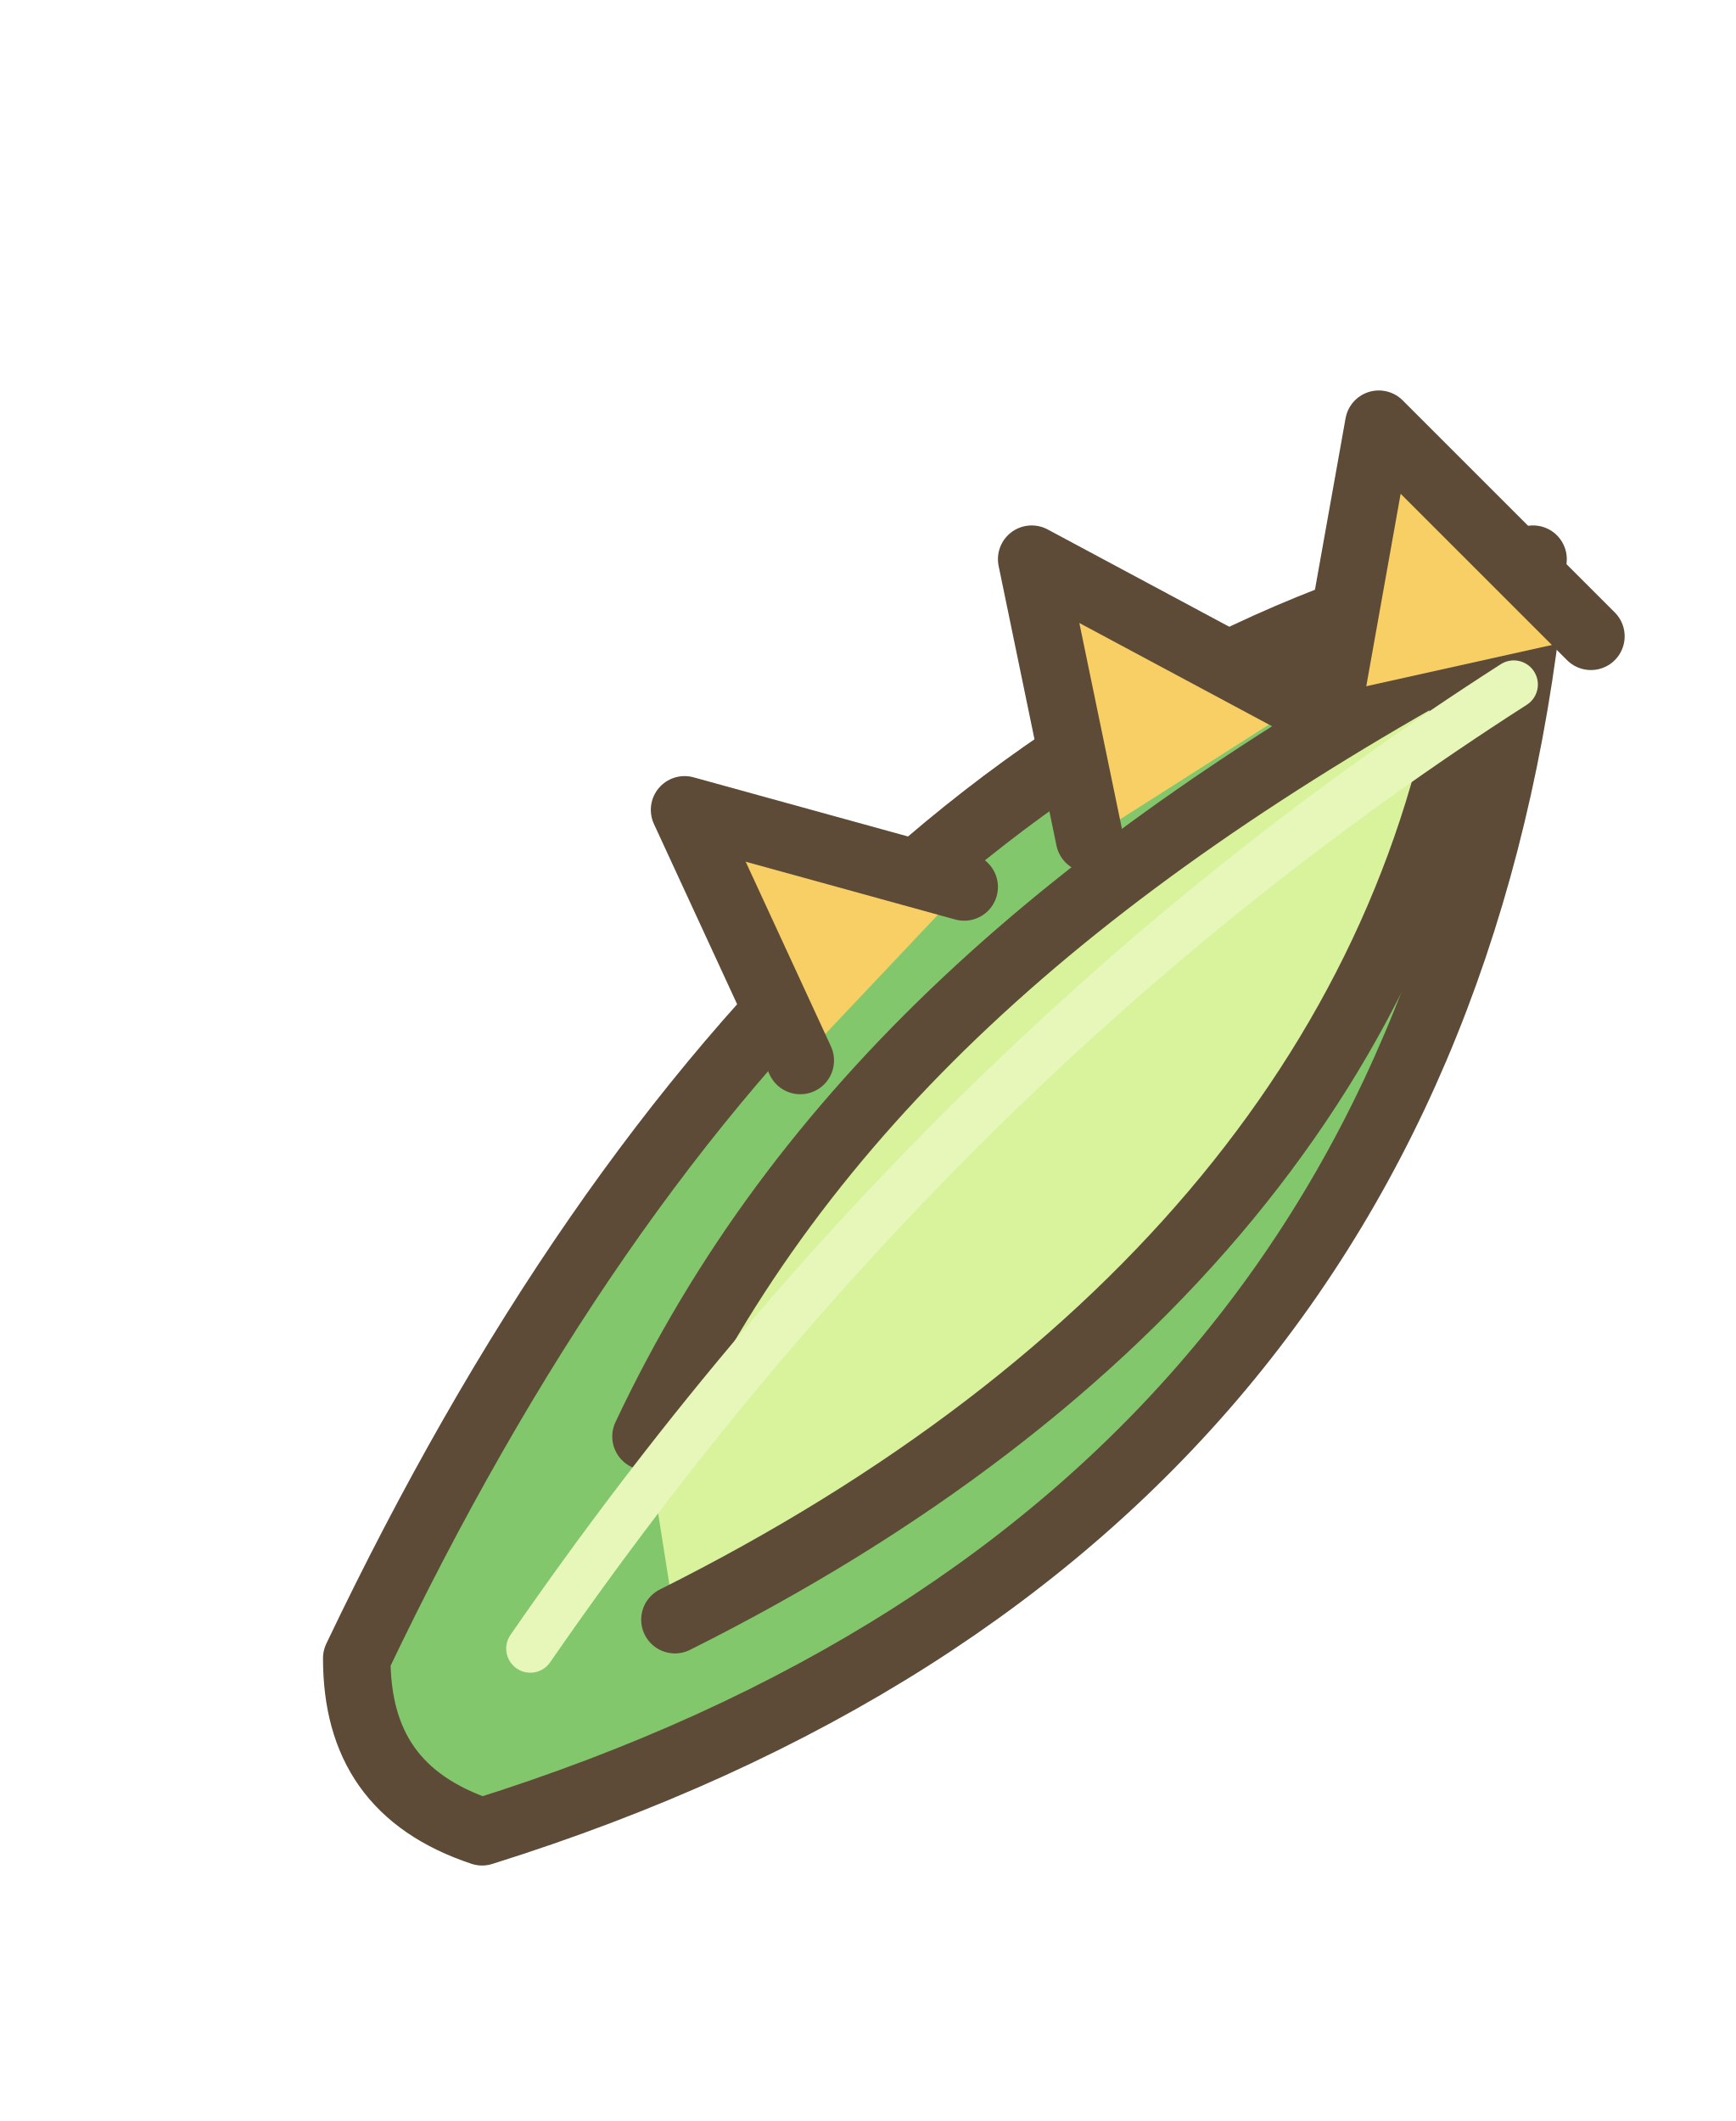
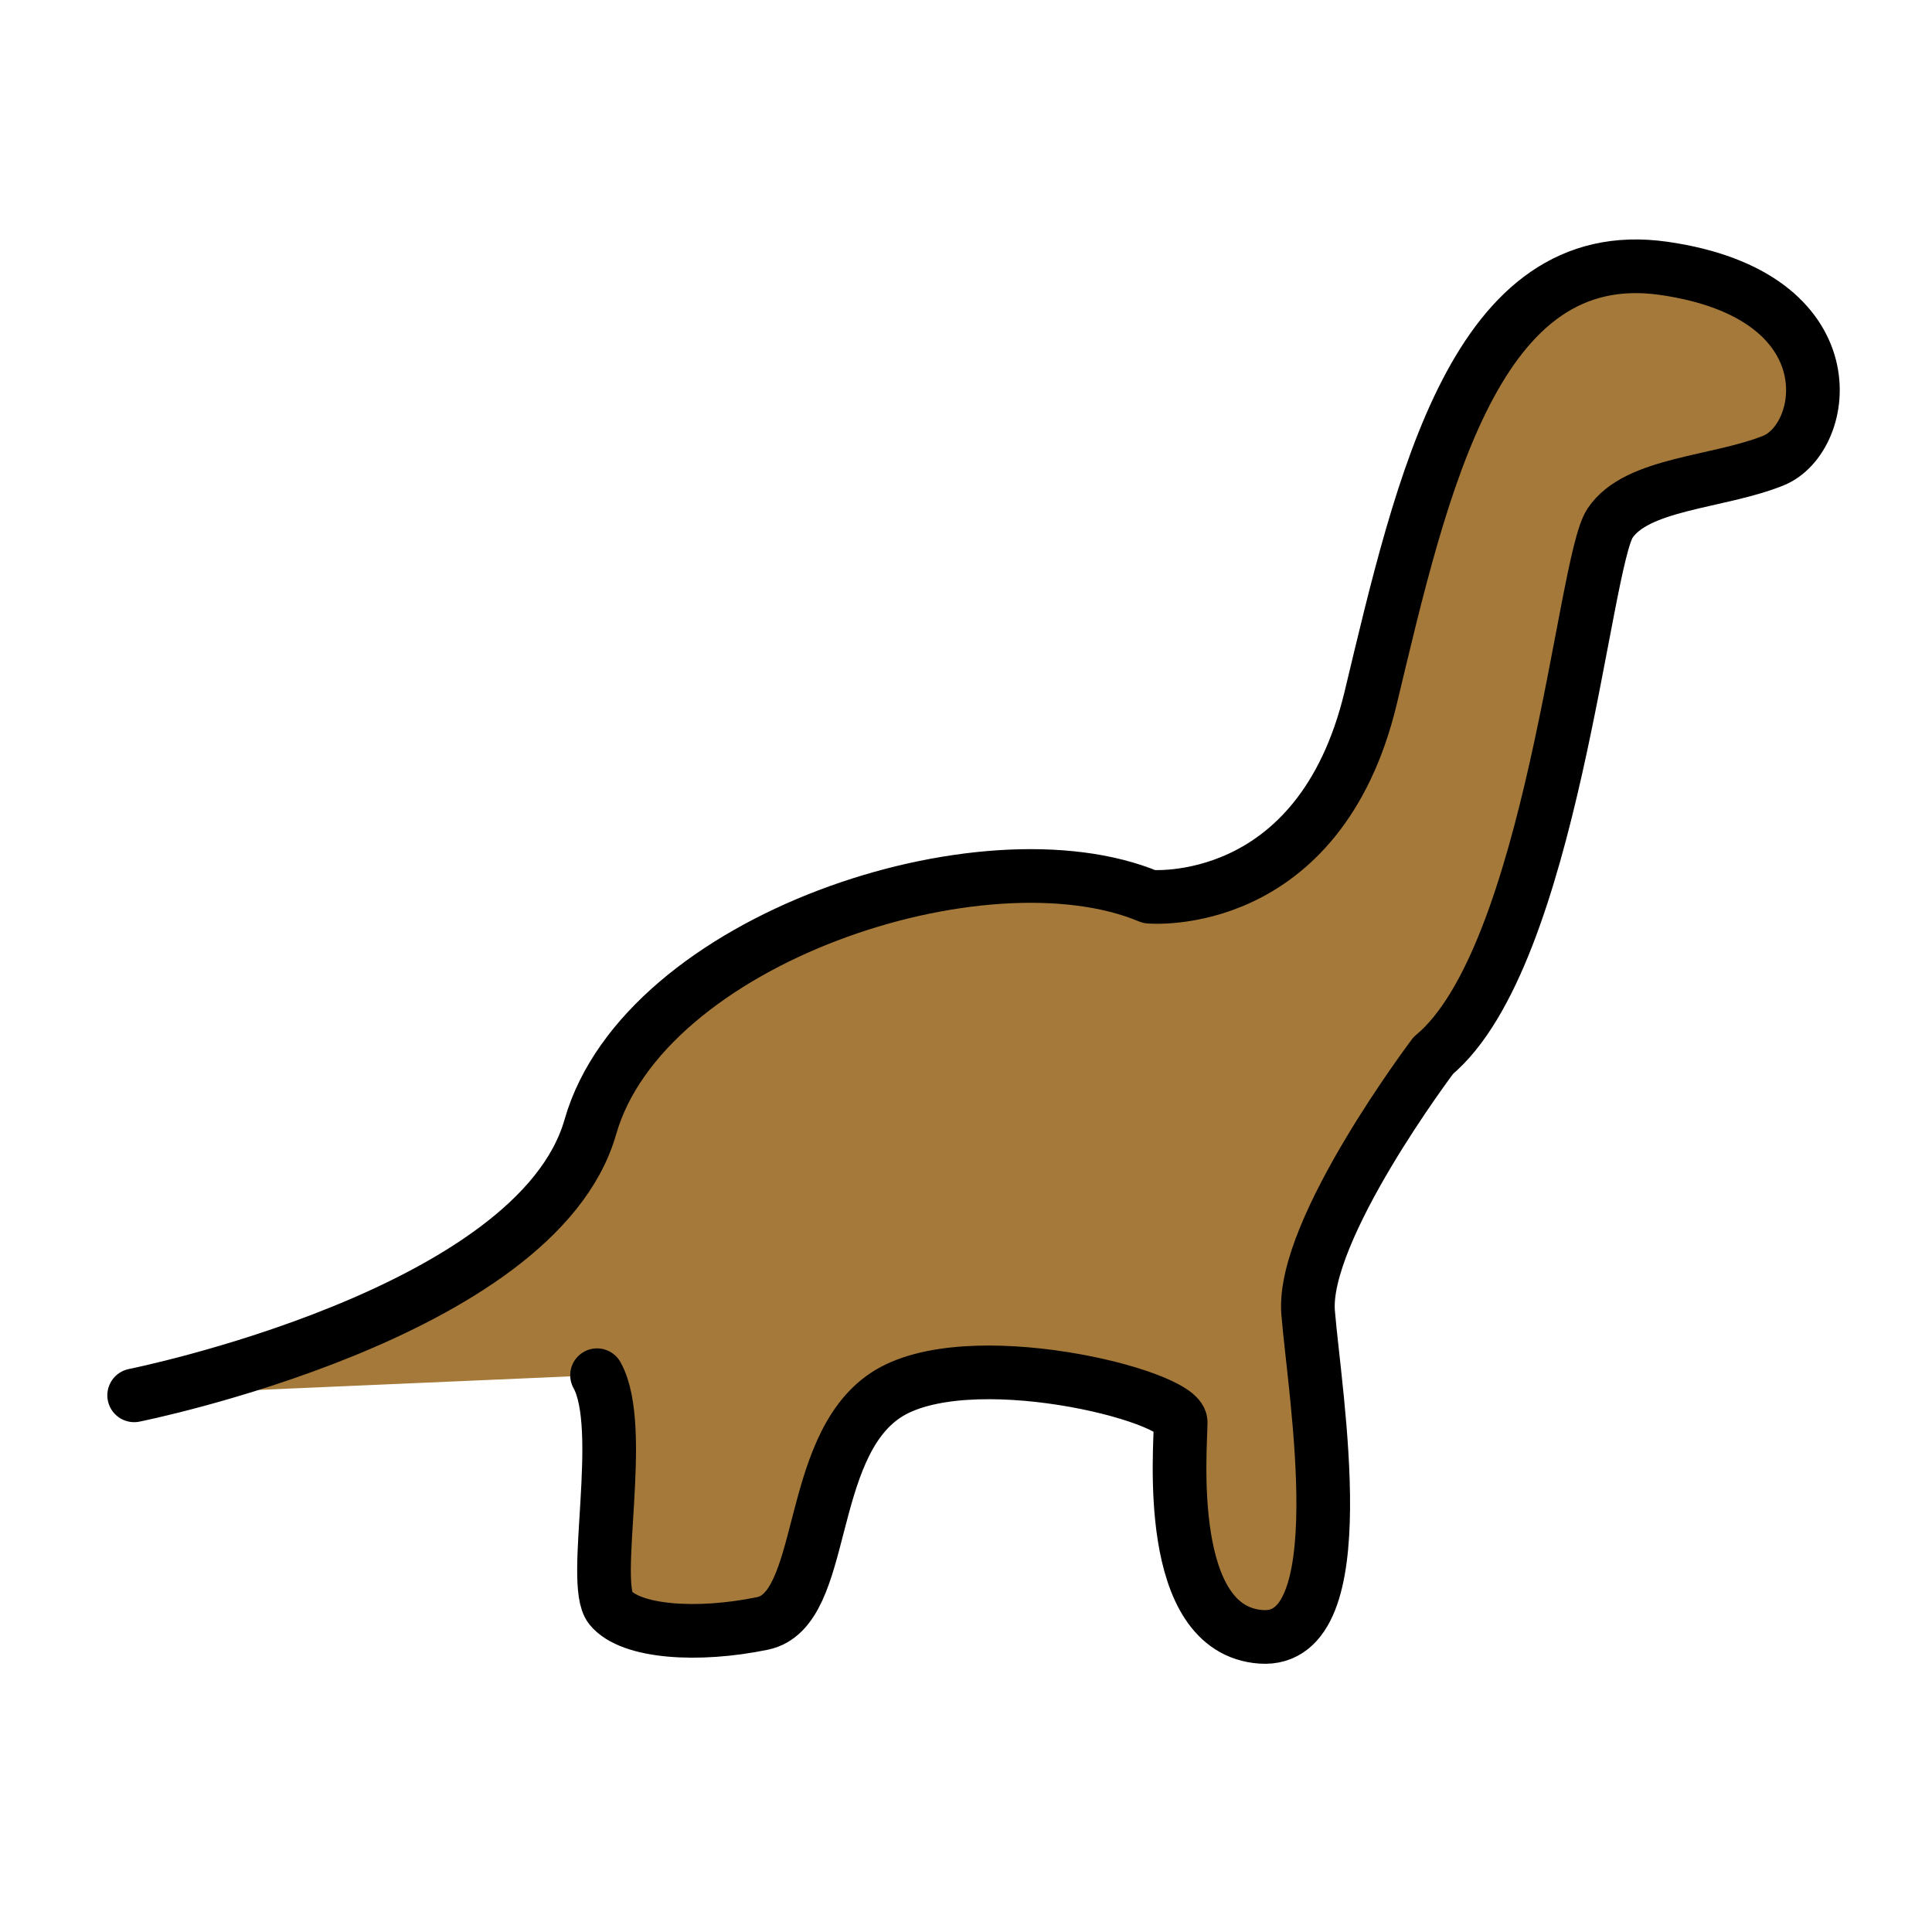
- <svg xmlns="http://www.w3.org/2000/svg" viewBox="0 0 180 220" role="img" aria-label="dino tail">
-   <g fill="none" stroke="#5d4b38" stroke-width="7" stroke-linecap="round" stroke-linejoin="round">
-     <path fill="#83c76c" d="M37 172c31-65 71-103 122-114-6 66-42 111-109 132-9-3-13-9-13-18z" />
-     <path fill="#d8f39c" d="M67 149c16-34 44-59 86-82-6 42-35 77-83 101" />
-     <path fill="#f7cf65" d="M83 110l-12-26 29 8M113 87l-6-29 28 15M138 72l5-28 22 22" />
-     <path stroke="#e7f6b9" stroke-width="5" d="M55 171c29-42 63-75 102-100" />
+ <svg xmlns="http://www.w3.org/2000/svg" id="emoji" viewBox="0 0 72 72">
+   <g id="color">
+     <path fill="#A57939" stroke="none" d="M5,52c0,0,15-3,17-10s14.667-11.167,20.833-8.583c0,0,6.333,0.583,8.25-7.417C53,18,55,9,62,10 s6.167,6.333,4.083,7.167C64,18,61,18,60,19.5s-2.167,16.167-6.583,19.833c0,0-4.917,6.5-4.667,9.583 C49,52,50.583,61.25,47,61c-3.629-0.253-3-7-3-8s-8-3-11-1s-2.167,8-4.583,8.5S23.5,60.833,22.75,59.917 C22,59,23.349,53.229,22.25,51.25" />
+   </g>
+   <g id="hair" />
+   <g id="skin" />
+   <g id="skin-shadow" />
+   <g id="line">
+     <path fill="none" stroke="#000000" stroke-linecap="round" stroke-linejoin="round" stroke-width="2" d="M5,52c0,0,15-3,17-10 s14.667-11.167,20.833-8.583c0,0,6.333,0.583,8.25-7.417C53,18,55,9,62,10s6.167,6.333,4.083,7.167C64,18,61,18,60,19.5 s-2.167,16.167-6.583,19.833c0,0-4.917,6.5-4.667,9.583C49,52,50.583,61.25,47,61c-3.629-0.253-3-7-3-8s-8-3-11-1 s-2.167,8-4.583,8.5S23.5,60.833,22.75,59.917C22,59,23.349,53.229,22.25,51.25" />
  </g>
</svg>
